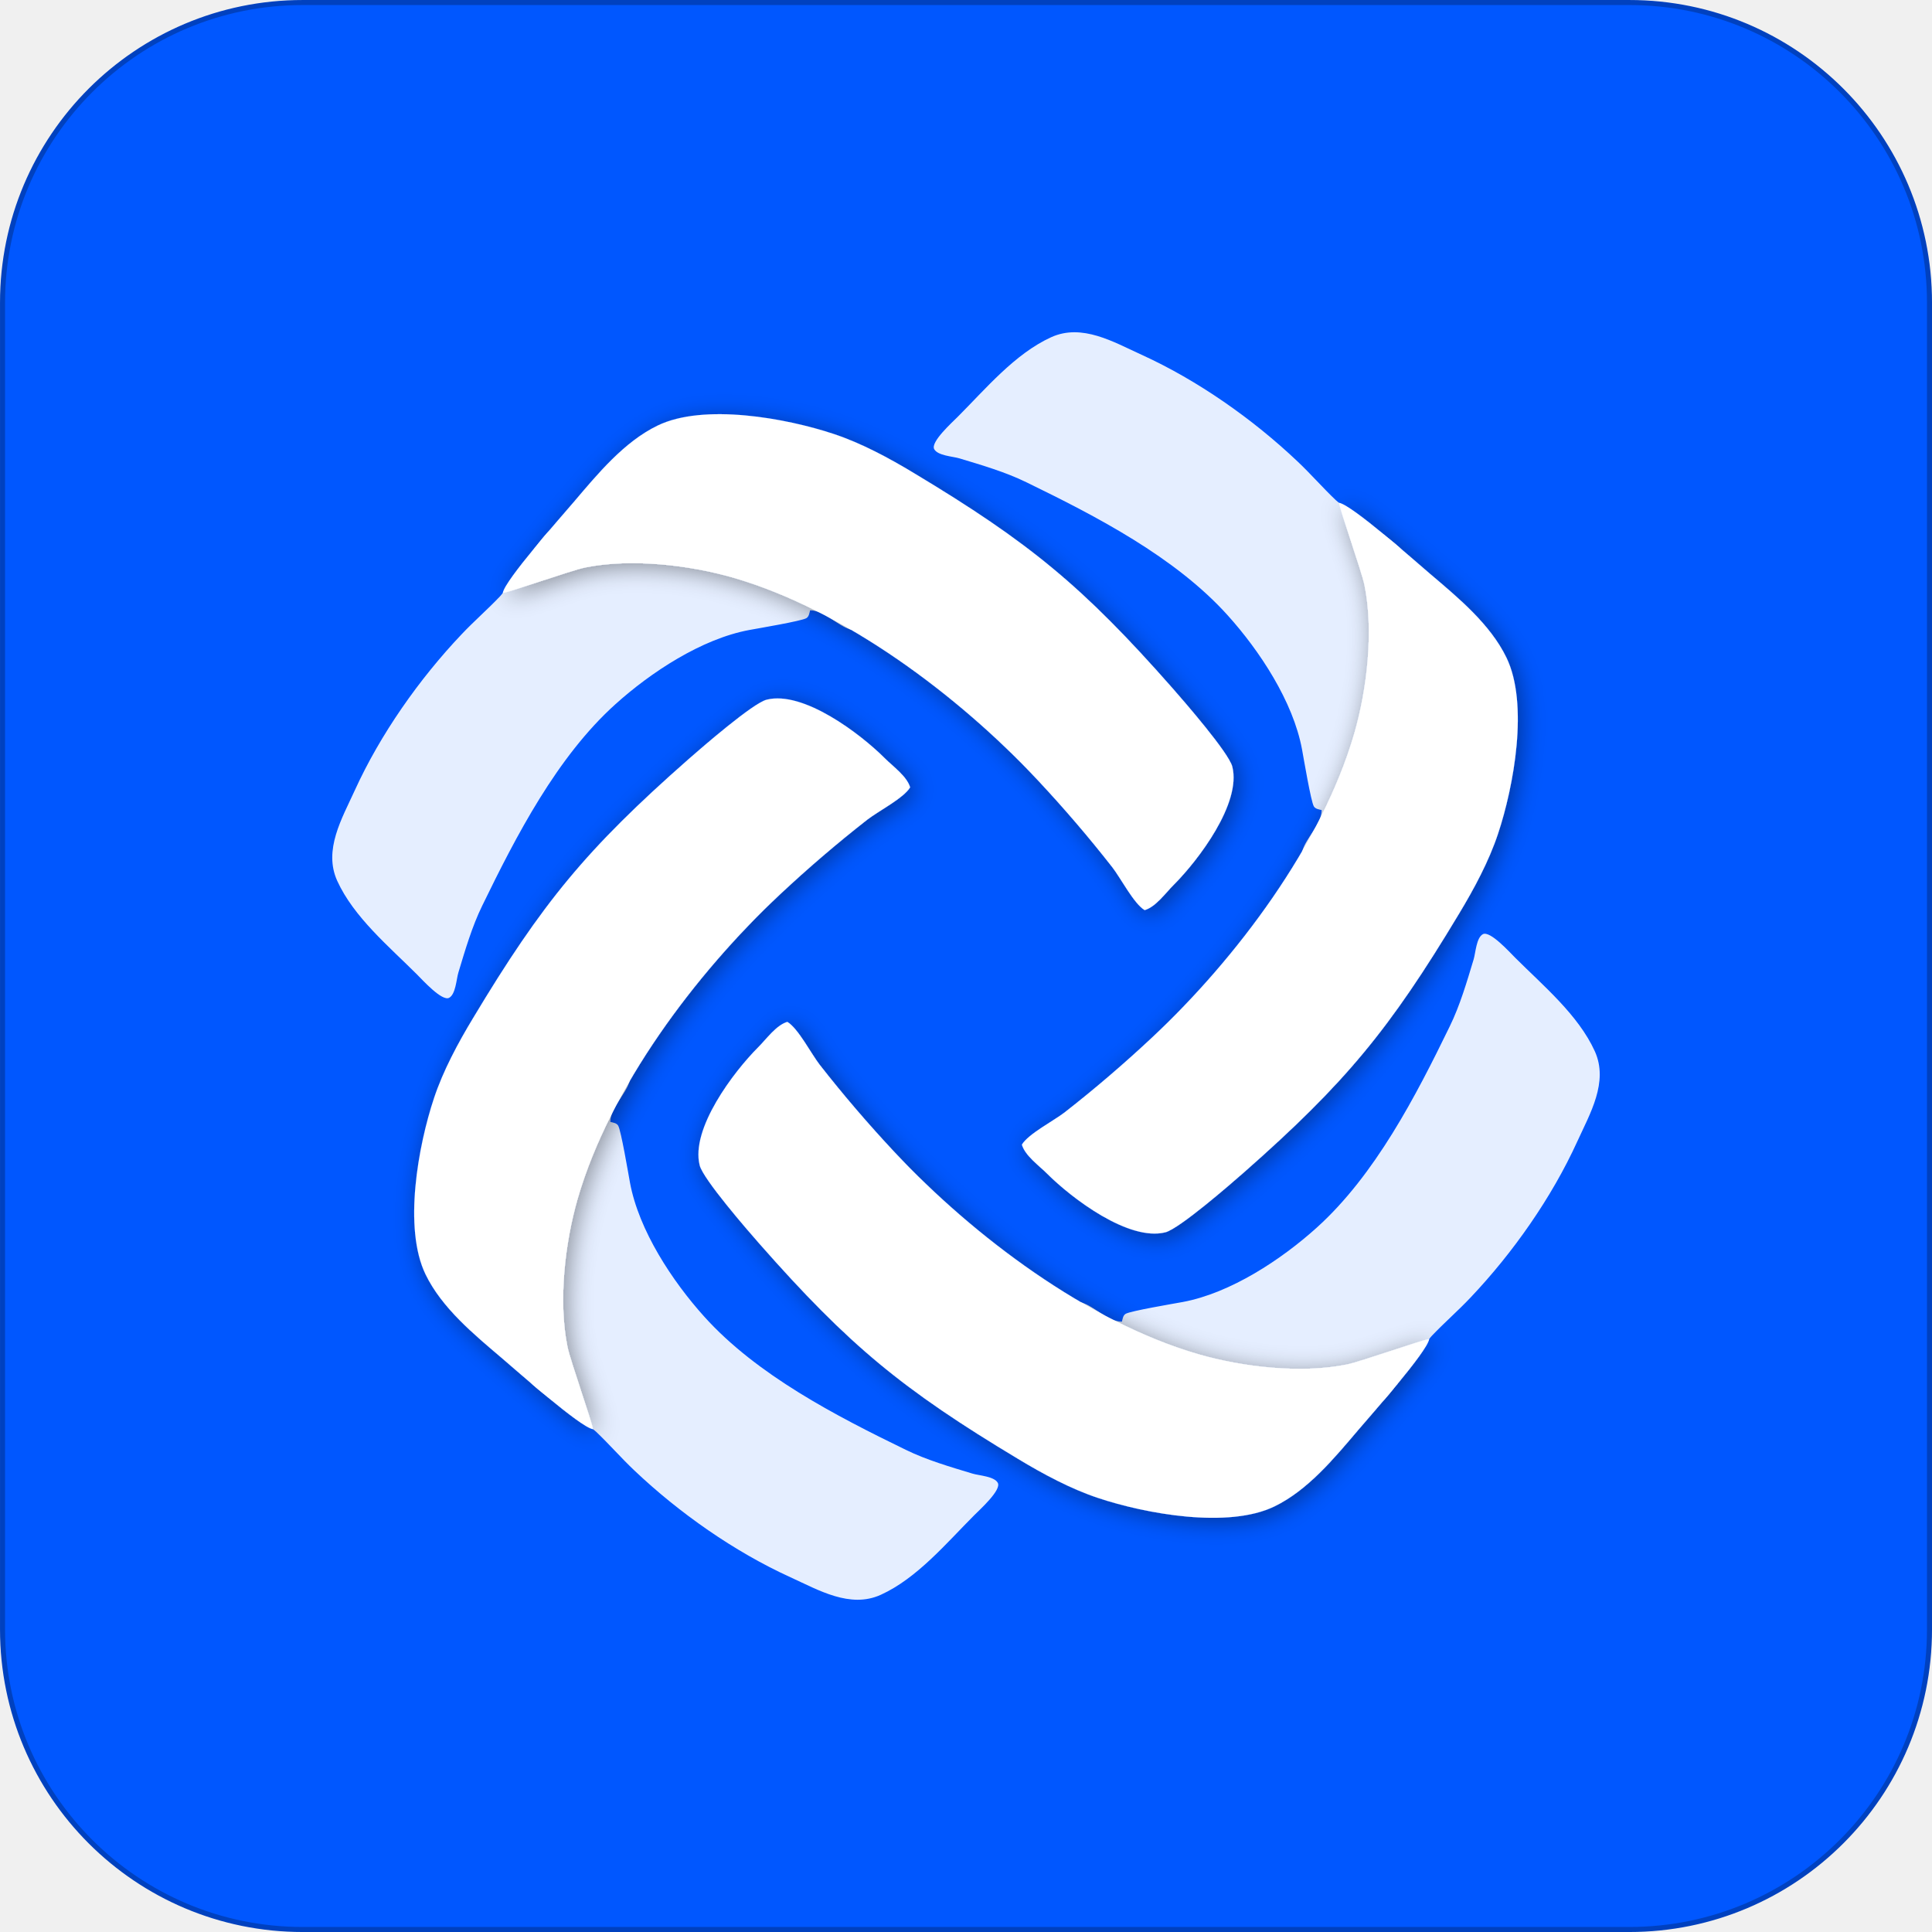
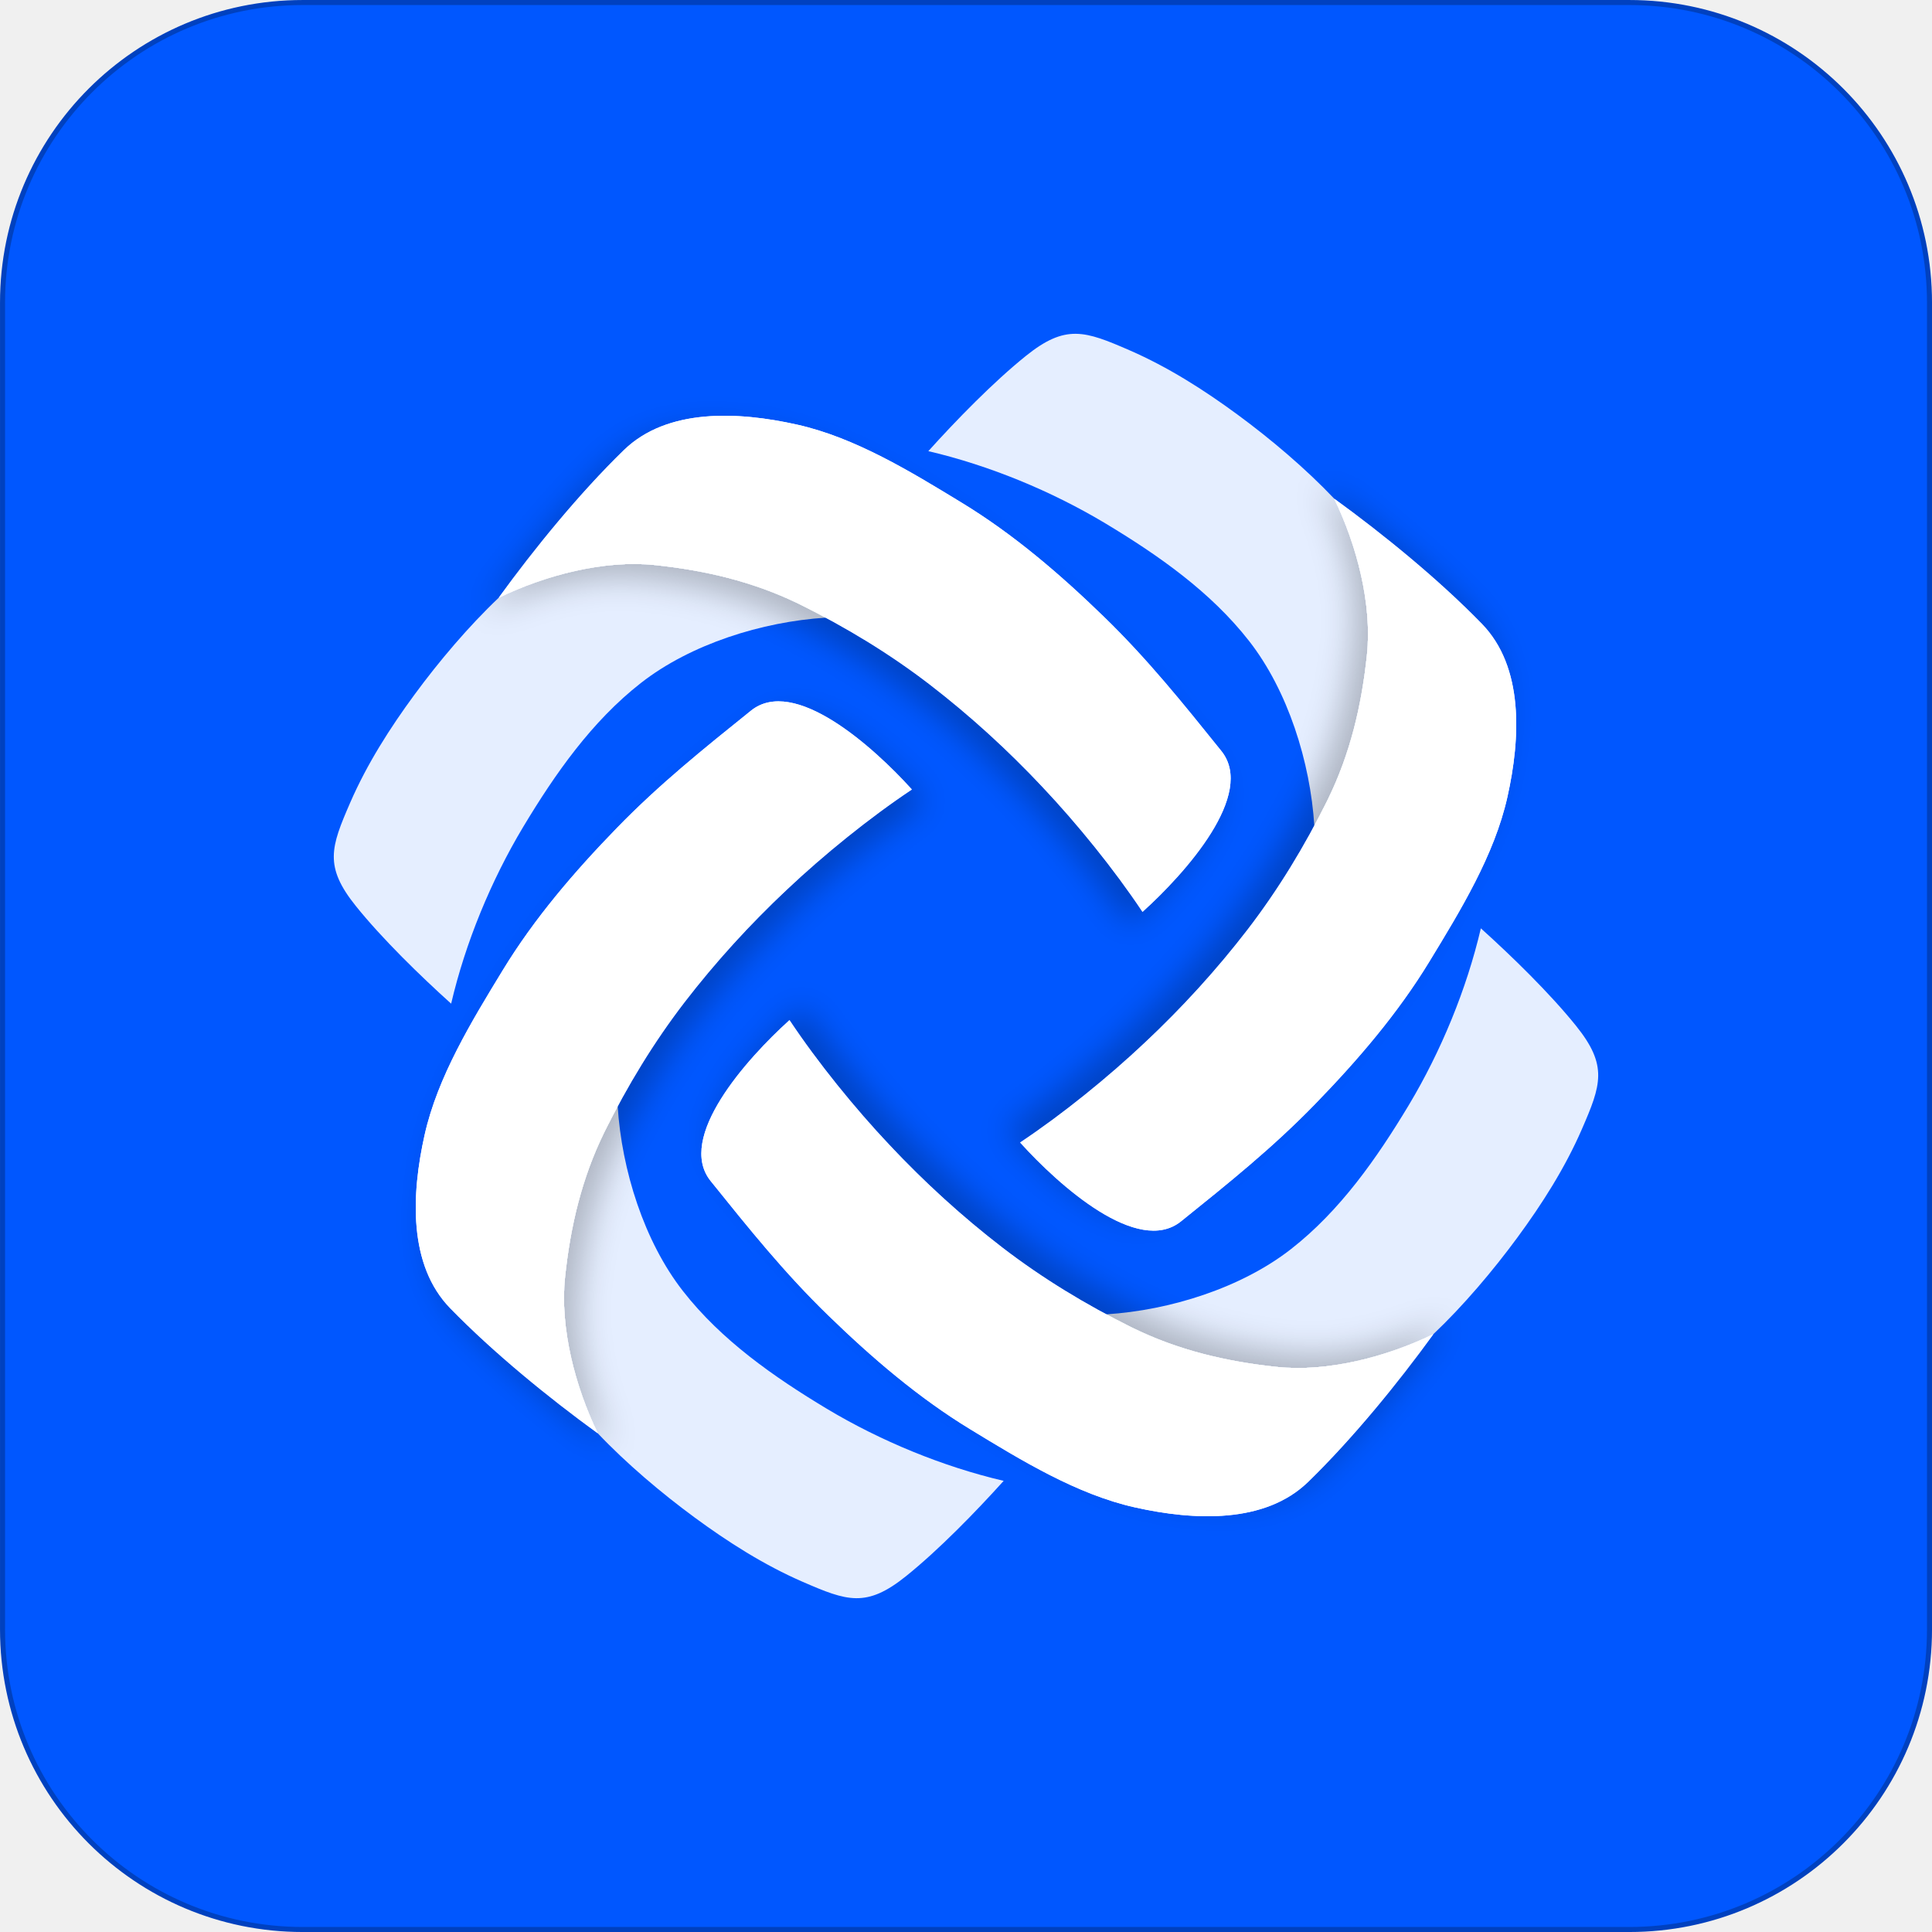
<svg xmlns="http://www.w3.org/2000/svg" viewBox="0 0 1024 1024" width="512" height="512">
  <rect x="1.34" y="1.34" width="1021.33" height="1021.33" rx="159.08" fill="#0057FF" stroke="#0041BF" stroke-width="2.67" />
  <defs>
-     <filter id="s" x="-10%" y="-10%" width="120%" height="120%" color-interpolation-filters="sRGB">
-       <feDropShadow dx="2.1" dy="2" stdDeviation="6.28" flood-color="#000" flood-opacity="0.4" />
+     <filter id="cleo-shadow-7" x="-20%" y="-20%" width="140%" height="140%" color-interpolation-filters="sRGB">
+       <feDropShadow dx="-2.08" dy="2.04" stdDeviation="2.45" flood-color="#000" flood-opacity="0.24" />
    </filter>
  </defs>
-   <path fill="#E5EEFF" d="M451.05,333.77C443.93,331.7 436.7,323.49 429.37,323.49C428.99,324.93 428.81,326.76 427.41,327.63C424.85,329.18 401.88,333.03 397.14,333.91C371.82,338.61 344.92,356.36 326.13,373.3C295.19,401.18 273.55,443.12 255.6,480.02C250.16,491.13 246.51,503.69 242.94,515.51C241.89,519.01 241.53,527.01 238.03,528.87C234.2,530.83 223.82,519.26 220.91,516.38C206.22,501.69 187.49,486.12 178.72,466.83C171.32,450.49 181.28,433.76 188.02,418.96C201.55,389.25 222.11,359.97 244.62,336.23C251.21,329.25 258.51,322.93 265.07,316.02C268.85,312.1 287.48,282.57 292.74,280.11C310.27,271.84 343.17,274.57 362.07,276.43C383.68,278.57 424.71,289.55 442.35,302.45C449.4,307.61 459.43,326.79 451.05,333.77ZM690.23,451.05C692.3,443.93 700.51,436.7 700.51,429.37C699.07,428.99 697.24,428.81 696.37,427.41C694.82,424.85 690.97,401.88 690.09,397.14C685.39,371.82 667.64,344.92 650.7,326.13C622.82,295.19 580.88,273.55 543.98,255.6C532.87,250.16 520.31,246.51 508.49,242.94C504.99,241.89 496.99,241.53 495.13,238.03C493.17,234.2 504.74,223.82 507.62,220.91C522.31,206.22 537.88,187.49 557.17,178.72C573.51,171.32 590.24,181.28 605.04,188.02C634.75,201.55 664.03,222.11 687.77,244.62C694.75,251.21 701.07,258.51 707.98,265.07C711.9,268.85 741.43,287.48 743.89,292.74C752.16,310.27 749.43,343.17 747.57,362.07C745.43,383.68 734.45,424.71 721.55,442.35C716.39,449.4 697.21,459.43 690.23,451.05ZM572.95,690.23C580.07,692.3 587.3,700.51 594.63,700.51C595.01,699.07 595.19,697.24 596.59,696.37C599.15,694.82 622.12,690.97 626.86,690.09C652.18,685.39 679.08,667.64 697.87,650.7C728.81,622.82 750.45,580.88 768.4,543.98C773.84,532.87 777.49,520.31 781.06,508.49C782.11,504.99 782.47,496.99 785.97,495.13C789.8,493.17 800.18,504.74 803.09,507.62C817.78,522.31 836.51,537.88 845.28,557.17C852.68,573.51 842.72,590.24 835.98,605.04C822.45,634.75 801.89,664.03 779.38,687.77C772.79,694.75 765.49,701.07 758.93,707.98C755.15,711.9 736.52,741.43 731.26,743.89C713.73,752.16 680.83,749.43 661.93,747.57C640.32,745.43 599.29,734.45 581.65,721.55C574.6,716.39 564.57,697.21 572.95,690.23ZM333.77,572.95C331.7,580.07 323.49,587.3 323.49,594.63C324.93,595.01 326.76,595.19 327.63,596.59C329.18,599.15 333.03,622.12 333.91,626.86C338.61,652.18 356.36,679.08 373.3,697.87C401.18,728.81 443.12,750.45 480.02,768.4C491.13,773.84 503.69,777.49 515.51,781.06C519.01,782.11 527.01,782.47 528.87,785.97C530.83,789.8 519.26,800.18 516.38,803.09C501.69,817.78 486.12,836.51 466.83,845.28C450.49,852.68 433.76,842.72 418.96,835.98C389.25,822.45 359.97,801.89 336.23,779.38C329.25,772.79 322.93,765.49 316.02,758.93C312.1,755.15 282.57,736.52 280.11,731.26C271.84,713.73 274.57,680.83 276.43,661.93C278.57,640.32 289.55,599.29 302.45,581.65C307.61,574.6 326.79,564.57 333.77,572.95Z" />
-   <path fill="#FFFFFF" filter="url(#s)" d="M606.69,482.4C600.97,478.96 594.1,465.6 589.65,459.81C577.02,443.65 563.73,428.15 549.7,413.17C508.07,368.77 447.68,323.35 388.83,306.24C365.16,299.4 334.23,295.86 309.92,300.84C303.05,302.24 268.33,314.48 266.5,314.24C267.56,307.5 297.79,273.52 304.1,266.08C316.69,251.28 330.75,234.17 348.5,225.58C373.08,213.62 416.85,221.68 441.86,230C456.48,234.84 471.18,242.76 484.36,250.72C545.63,287.51 574.04,310.9 621.42,364.7C627.59,371.72 651.37,399.07 653.16,406.37C658,425.73 635.27,455.82 622.05,469.04C617.7,473.39 612.65,480.61 606.69,482.4ZM541.6,606.69C545.04,600.97 558.4,594.1 564.19,589.65C580.35,577.02 595.85,563.73 610.83,549.7C655.23,508.07 700.65,447.68 717.76,388.83C724.6,365.16 728.14,334.23 723.16,309.92C721.76,303.05 709.52,268.33 709.76,266.5C716.5,267.56 750.48,297.79 757.92,304.1C772.72,316.69 789.83,330.75 798.42,348.5C810.38,373.08 802.32,416.85 794,441.86C789.16,456.48 781.24,471.18 773.28,484.36C736.49,545.63 713.1,574.04 659.3,621.42C652.28,627.59 624.93,651.37 617.63,653.16C598.27,658 568.18,635.27 554.96,622.05C550.61,617.7 543.39,612.65 541.6,606.69ZM417.31,541.6C423.03,545.04 429.9,558.4 434.35,564.19C446.98,580.35 460.27,595.85 474.3,610.83C515.93,655.23 576.32,700.65 635.17,717.76C658.84,724.6 689.77,728.14 714.08,723.16C720.95,721.76 755.67,709.52 757.5,709.76C756.44,716.5 726.21,750.48 719.9,757.92C707.31,772.72 693.25,789.83 675.5,798.42C650.92,810.38 607.15,802.32 582.14,794C567.52,789.16 552.82,781.24 539.64,773.28C478.37,736.49 449.96,713.1 402.58,659.3C396.41,652.28 372.63,624.93 370.84,617.63C366,598.27 388.73,568.18 401.95,554.96C406.3,550.61 411.35,543.39 417.31,541.6ZM482.4,417.31C478.96,423.03 465.6,429.9 459.81,434.35C443.65,446.98 428.15,460.27 413.17,474.3C368.77,515.93 323.35,576.32 306.24,635.17C299.4,658.84 295.86,689.77 300.84,714.08C302.24,720.95 314.48,755.67 314.24,757.5C307.5,756.44 273.52,726.21 266.08,719.9C251.28,707.31 234.17,693.25 225.58,675.5C213.62,650.92 221.68,607.15 230,582.14C234.84,567.52 242.76,552.82 250.72,539.64C287.51,478.37 310.9,449.96 364.7,402.58C371.72,396.41 399.07,372.63 406.37,370.84C425.73,366 455.82,388.73 469.04,401.95C473.39,406.3 480.61,411.35 482.4,417.31Z" />
+   <g transform="translate(512 512) scale(3.49)">
+     <g transform="rotate(0)">
+       <path fill="#E5EEFF" d="M-78.19,5.72C-82.85,1.53 -88.68,-4.15 -92.65,-9.09C-97.51,-15.13 -96.46,-18.05 -93.52,-24.81C-90.96,-30.70 -87.45,-36.19 -83.75,-41.22C-80.04,-46.27 -75.52,-51.61 -70.96,-55.93L-70.64,-56.17L-70.31,-56.41L-69.98,-56.65L-69.64,-56.89L-69.30,-57.13L-68.96,-57.37L-68.61,-57.61L-68.26,-57.85L-67.91,-58.09L-67.55,-58.33L-67.19,-58.57L-66.83,-58.79L-66.43,-58.94L-66.03,-59.09L-65.63,-59.23L-65.23,-59.37L-64.82,-59.51L-64.41,-59.64L-64.00,-59.77L-63.59,-59.90L-63.18,-60.03L-62.77,-60.15L-62.35,-60.27L-61.94,-60.38L-61.52,-60.50L-61.10,-60.61L-60.68,-60.71L-60.26,-60.81L-59.84,-60.91L-59.42,-61.01L-58.99,-61.10L-58.57,-61.19L-58.15,-61.27L-57.72,-61.35L-57.30,-61.43L-56.87,-61.50L-56.45,-61.57L-56.02,-61.63L-55.60,-61.69L-55.17,-61.74L-54.74,-61.79L-54.32,-61.84L-53.89,-61.88L-53.47,-61.92L-53.05,-61.95L-52.62,-61.98L-52.20,-62.00L-51.78,-62.02L-51.36,-62.04L-50.94,-62.05L-50.52,-62.05L-50.10,-62.05L-49.68,-62.04L-49.27,-62.03L-48.85,-62.01L-48.44,-61.99L-48.03,-61.96L-47.62,-61.93L-47.22,-61.89L-47.21,-61.89L-46.81,-61.85L-46.42,-61.81L-46.02,-61.76L-45.62,-61.71L-45.23,-61.67L-44.83,-61.61L-44.44,-61.56L-44.05,-61.51L-43.65,-61.45L-43.26,-61.40L-42.87,-61.34L-42.48,-61.27L-42.08,-61.21L-41.69,-61.15L-41.30,-61.08L-40.91,-61.01L-40.52,-60.94L-40.13,-60.86L-39.75,-60.79L-39.36,-60.71L-38.97,-60.63L-38.58,-60.55L-38.20,-60.46L-37.81,-60.38L-37.43,-60.29L-37.04,-60.20L-36.66,-60.10L-36.27,-60.01L-35.89,-59.91L-35.51,-59.81L-35.13,-59.71L-34.74,-59.60L-34.36,-59.49L-33.98,-59.38L-33.60,-59.27L-33.22,-59.16L-32.85,-59.04L-32.47,-58.92L-32.09,-58.80L-31.71,-58.67L-31.34,-58.54L-30.96,-58.41L-30.59,-58.28L-30.21,-58.14L-29.84,-58.01L-29.47,-57.87L-29.10,-57.72L-28.72,-57.58L-28.35,-57.43L-27.98,-57.27L-27.61,-57.12L-27.25,-56.96L-26.88,-56.80L-26.51,-56.64L-26.14,-56.47L-25.78,-56.30L-25.41,-56.13L-25.05,-55.95L-24.69,-55.78L-24.68,-55.77L-24.62,-55.74L-24.55,-55.71L-24.49,-55.68L-24.42,-55.64L-24.35,-55.61L-24.29,-55.58L-24.22,-55.54L-24.16,-55.51L-24.09,-55.48L-24.03,-55.45L-23.96,-55.41L-23.89,-55.38L-23.83,-55.35L-23.76,-55.31L-23.70,-55.28L-23.63,-55.25L-23.56,-55.21L-23.50,-55.18L-23.43,-55.15L-23.37,-55.11L-23.30,-55.08L-23.24,-55.05L-23.17,-55.01L-23.11,-54.98L-23.04,-54.95L-22.97,-54.91L-22.91,-54.88L-22.84,-54.85L-22.78,-54.81L-22.71,-54.78L-22.65,-54.74L-22.58,-54.71L-22.52,-54.68L-22.45,-54.64L-22.39,-54.61L-22.32,-54.57L-22.26,-54.54L-22.19,-54.51L-22.13,-54.47L-22.06,-54.44L-22.00,-54.40L-21.93,-54.37L-21.87,-54.34L-21.80,-54.30L-21.73,-54.27L-21.67,-54.23L-21.60,-54.20L-21.54,-54.17L-21.47,-54.13L-21.41,-54.10L-21.35,-54.06L-21.28,-54.03L-21.22,-53.99L-21.15,-53.96L-21.09,-53.92L-21.02,-53.89L-20.96,-53.86L-20.89,-53.82L-21.30,-52.90C-30.97,-52.29 -41.81,-48.89 -49.36,-42.99C-56.82,-37.17 -62.40,-29.19 -67.25,-21.12C-72.14,-12.96 -76.03,-3.52 -78.19,5.72Z" />
+     </g>
+     <g transform="rotate(90)">
+       <path fill="#E5EEFF" d="M-78.19,5.72C-82.85,1.53 -88.68,-4.15 -92.65,-9.09C-97.51,-15.13 -96.46,-18.05 -93.52,-24.81C-90.96,-30.70 -87.45,-36.19 -83.75,-41.22C-80.04,-46.27 -75.52,-51.61 -70.96,-55.93L-70.64,-56.17L-70.31,-56.41L-69.98,-56.65L-69.64,-56.89L-69.30,-57.13L-68.96,-57.37L-68.61,-57.61L-68.26,-57.85L-67.91,-58.09L-67.55,-58.33L-67.19,-58.57L-66.83,-58.79L-66.43,-58.94L-66.03,-59.09L-65.63,-59.23L-65.23,-59.37L-64.82,-59.51L-64.41,-59.64L-64.00,-59.77L-63.59,-59.90L-63.18,-60.03L-62.77,-60.15L-62.35,-60.27L-61.94,-60.38L-61.52,-60.50L-61.10,-60.61L-60.68,-60.71L-60.26,-60.81L-59.84,-60.91L-59.42,-61.01L-58.99,-61.10L-58.57,-61.19L-58.15,-61.27L-57.72,-61.35L-57.30,-61.43L-56.87,-61.50L-56.45,-61.57L-56.02,-61.63L-55.60,-61.69L-55.17,-61.74L-54.74,-61.79L-54.32,-61.84L-53.89,-61.88L-53.47,-61.92L-53.05,-61.95L-52.62,-61.98L-52.20,-62.00L-51.78,-62.02L-51.36,-62.04L-50.94,-62.05L-50.52,-62.05L-50.10,-62.05L-49.68,-62.04L-49.27,-62.03L-48.85,-62.01L-48.44,-61.99L-48.03,-61.96L-47.62,-61.93L-47.22,-61.89L-47.21,-61.89L-46.81,-61.85L-46.42,-61.81L-46.02,-61.76L-45.62,-61.71L-45.23,-61.67L-44.83,-61.61L-44.44,-61.56L-44.05,-61.51L-43.65,-61.45L-43.26,-61.40L-42.87,-61.34L-42.48,-61.27L-42.08,-61.21L-41.69,-61.15L-41.30,-61.08L-40.91,-61.01L-40.52,-60.94L-40.13,-60.86L-39.75,-60.79L-39.36,-60.71L-38.97,-60.63L-38.58,-60.55L-38.20,-60.46L-37.81,-60.38L-37.43,-60.29L-37.04,-60.20L-36.66,-60.10L-36.27,-60.01L-35.89,-59.91L-35.51,-59.81L-35.13,-59.71L-34.74,-59.60L-34.36,-59.49L-33.98,-59.38L-33.60,-59.27L-33.22,-59.16L-32.85,-59.04L-32.47,-58.92L-32.09,-58.80L-31.71,-58.67L-31.34,-58.54L-30.96,-58.41L-30.59,-58.28L-30.21,-58.14L-29.84,-58.01L-29.47,-57.87L-29.10,-57.72L-28.72,-57.58L-28.35,-57.43L-27.98,-57.27L-27.61,-57.12L-27.25,-56.96L-26.88,-56.80L-26.51,-56.64L-26.14,-56.47L-25.78,-56.30L-25.41,-56.13L-25.05,-55.95L-24.69,-55.78L-24.68,-55.77L-24.62,-55.74L-24.55,-55.71L-24.49,-55.68L-24.42,-55.64L-24.35,-55.61L-24.29,-55.58L-24.22,-55.54L-24.16,-55.51L-24.09,-55.48L-24.03,-55.45L-23.96,-55.41L-23.89,-55.38L-23.83,-55.35L-23.76,-55.31L-23.70,-55.28L-23.63,-55.25L-23.56,-55.21L-23.50,-55.18L-23.43,-55.15L-23.37,-55.11L-23.30,-55.08L-23.24,-55.05L-23.17,-55.01L-23.11,-54.98L-23.04,-54.95L-22.97,-54.91L-22.91,-54.88L-22.84,-54.85L-22.78,-54.81L-22.71,-54.78L-22.65,-54.74L-22.58,-54.71L-22.52,-54.68L-22.45,-54.64L-22.39,-54.61L-22.32,-54.57L-22.26,-54.54L-22.19,-54.51L-22.13,-54.47L-22.06,-54.44L-22.00,-54.40L-21.93,-54.37L-21.87,-54.34L-21.80,-54.30L-21.73,-54.27L-21.67,-54.23L-21.60,-54.20L-21.54,-54.17L-21.47,-54.13L-21.41,-54.10L-21.35,-54.06L-21.28,-54.03L-21.22,-53.99L-21.15,-53.96L-21.09,-53.92L-21.02,-53.89L-20.96,-53.86L-20.89,-53.82L-21.30,-52.90C-30.97,-52.29 -41.81,-48.89 -49.36,-42.99C-56.82,-37.17 -62.40,-29.19 -67.25,-21.12C-72.14,-12.96 -76.03,-3.52 -78.19,5.72Z" />
+     </g>
+     <g transform="rotate(180)">
+       <path fill="#E5EEFF" d="M-78.19,5.72C-82.85,1.53 -88.68,-4.15 -92.65,-9.09C-97.51,-15.13 -96.46,-18.05 -93.52,-24.81C-90.96,-30.70 -87.45,-36.19 -83.75,-41.22C-80.04,-46.27 -75.52,-51.61 -70.96,-55.93L-70.64,-56.17L-70.31,-56.41L-69.98,-56.65L-69.64,-56.89L-69.30,-57.13L-68.96,-57.37L-68.61,-57.61L-68.26,-57.85L-67.91,-58.09L-67.55,-58.33L-67.19,-58.57L-66.83,-58.79L-66.43,-58.94L-66.03,-59.09L-65.63,-59.23L-65.23,-59.37L-64.82,-59.51L-64.41,-59.64L-64.00,-59.77L-63.59,-59.90L-63.18,-60.03L-62.77,-60.15L-62.35,-60.27L-61.94,-60.38L-61.52,-60.50L-61.10,-60.61L-60.68,-60.71L-60.26,-60.81L-59.84,-60.91L-59.42,-61.01L-58.99,-61.10L-58.57,-61.19L-58.15,-61.27L-57.72,-61.35L-57.30,-61.43L-56.87,-61.50L-56.45,-61.57L-56.02,-61.63L-55.60,-61.69L-55.17,-61.74L-54.74,-61.79L-54.32,-61.84L-53.89,-61.88L-53.47,-61.92L-53.05,-61.95L-52.62,-61.98L-52.20,-62.00L-51.78,-62.02L-51.36,-62.04L-50.94,-62.05L-50.52,-62.05L-50.10,-62.05L-49.68,-62.04L-49.27,-62.03L-48.85,-62.01L-48.44,-61.99L-48.03,-61.96L-47.62,-61.93L-47.22,-61.89L-47.21,-61.89L-46.81,-61.85L-46.42,-61.81L-46.02,-61.76L-45.62,-61.71L-45.23,-61.67L-44.83,-61.61L-44.44,-61.56L-44.05,-61.51L-43.65,-61.45L-43.26,-61.40L-42.87,-61.34L-42.48,-61.27L-42.08,-61.21L-41.69,-61.15L-41.30,-61.08L-40.91,-61.01L-40.52,-60.94L-40.13,-60.86L-39.75,-60.79L-39.36,-60.71L-38.97,-60.63L-38.58,-60.55L-38.20,-60.46L-37.81,-60.38L-37.43,-60.29L-37.04,-60.20L-36.66,-60.10L-36.27,-60.01L-35.89,-59.91L-35.51,-59.81L-35.13,-59.71L-34.74,-59.60L-34.36,-59.49L-33.98,-59.38L-33.60,-59.27L-33.22,-59.16L-32.85,-59.04L-32.47,-58.92L-32.09,-58.80L-31.71,-58.67L-31.34,-58.54L-30.96,-58.41L-30.59,-58.28L-30.21,-58.14L-29.84,-58.01L-29.47,-57.87L-29.10,-57.72L-28.72,-57.58L-28.35,-57.43L-27.98,-57.27L-27.61,-57.12L-27.25,-56.96L-26.88,-56.80L-26.51,-56.64L-26.14,-56.47L-25.78,-56.30L-25.41,-56.13L-25.05,-55.95L-24.69,-55.78L-24.68,-55.77L-24.62,-55.74L-24.55,-55.71L-24.49,-55.68L-24.42,-55.64L-24.35,-55.61L-24.29,-55.58L-24.22,-55.54L-24.16,-55.51L-24.09,-55.48L-24.03,-55.45L-23.96,-55.41L-23.89,-55.38L-23.83,-55.35L-23.76,-55.31L-23.70,-55.28L-23.63,-55.25L-23.56,-55.21L-23.50,-55.18L-23.43,-55.15L-23.37,-55.11L-23.30,-55.08L-23.24,-55.05L-23.17,-55.01L-23.11,-54.98L-23.04,-54.95L-22.97,-54.91L-22.91,-54.88L-22.84,-54.85L-22.78,-54.81L-22.71,-54.78L-22.65,-54.74L-22.58,-54.71L-22.52,-54.68L-22.45,-54.64L-22.39,-54.61L-22.32,-54.57L-22.26,-54.54L-22.19,-54.51L-22.13,-54.47L-22.06,-54.44L-22.00,-54.40L-21.93,-54.37L-21.87,-54.34L-21.80,-54.30L-21.73,-54.27L-21.67,-54.23L-21.60,-54.20L-21.54,-54.17L-21.47,-54.13L-21.41,-54.10L-21.35,-54.06L-21.28,-54.03L-21.22,-53.99L-21.15,-53.96L-21.09,-53.92L-21.02,-53.89L-20.96,-53.86L-20.89,-53.82L-21.30,-52.90C-30.97,-52.29 -41.81,-48.89 -49.36,-42.99C-56.82,-37.17 -62.40,-29.19 -67.25,-21.12C-72.14,-12.96 -76.03,-3.52 -78.19,5.72Z" />
+     </g>
+     <g transform="rotate(270)">
+       <path fill="#E5EEFF" d="M-78.19,5.72C-82.85,1.53 -88.68,-4.15 -92.65,-9.09C-97.51,-15.13 -96.46,-18.05 -93.52,-24.81C-90.96,-30.70 -87.45,-36.19 -83.75,-41.22C-80.04,-46.27 -75.52,-51.61 -70.96,-55.93L-70.64,-56.17L-70.31,-56.41L-69.98,-56.65L-69.64,-56.89L-69.30,-57.13L-68.96,-57.37L-68.61,-57.61L-68.26,-57.85L-67.91,-58.09L-67.55,-58.33L-67.19,-58.57L-66.83,-58.79L-66.43,-58.94L-66.03,-59.09L-65.63,-59.23L-65.23,-59.37L-64.82,-59.51L-64.41,-59.64L-64.00,-59.77L-63.59,-59.90L-63.18,-60.03L-62.77,-60.15L-62.35,-60.27L-61.94,-60.38L-61.52,-60.50L-61.10,-60.61L-60.68,-60.71L-60.26,-60.81L-59.84,-60.91L-59.42,-61.01L-58.99,-61.10L-58.57,-61.19L-58.15,-61.27L-57.72,-61.35L-57.30,-61.43L-56.87,-61.50L-56.45,-61.57L-56.02,-61.63L-55.60,-61.69L-55.17,-61.74L-54.74,-61.79L-54.32,-61.84L-53.89,-61.88L-53.47,-61.92L-53.05,-61.95L-52.62,-61.98L-52.20,-62.00L-51.78,-62.02L-51.36,-62.04L-50.94,-62.05L-50.52,-62.05L-50.10,-62.05L-49.68,-62.04L-49.27,-62.03L-48.85,-62.01L-48.44,-61.99L-48.03,-61.96L-47.62,-61.93L-47.22,-61.89L-47.21,-61.89L-46.81,-61.85L-46.42,-61.81L-46.02,-61.76L-45.62,-61.71L-45.23,-61.67L-44.83,-61.61L-44.44,-61.56L-44.05,-61.51L-43.65,-61.45L-43.26,-61.40L-42.87,-61.34L-42.48,-61.27L-42.08,-61.21L-41.69,-61.15L-41.30,-61.08L-40.91,-61.01L-40.52,-60.94L-40.13,-60.86L-39.75,-60.79L-39.36,-60.71L-38.97,-60.63L-38.58,-60.55L-38.20,-60.46L-37.81,-60.38L-37.43,-60.29L-37.04,-60.20L-36.66,-60.10L-36.27,-60.01L-35.89,-59.91L-35.51,-59.81L-35.13,-59.71L-34.74,-59.60L-34.36,-59.49L-33.98,-59.38L-33.60,-59.27L-33.22,-59.16L-32.85,-59.04L-32.47,-58.92L-32.09,-58.80L-31.71,-58.67L-31.34,-58.54L-30.96,-58.41L-30.59,-58.28L-30.21,-58.14L-29.84,-58.01L-29.47,-57.87L-29.10,-57.72L-28.72,-57.58L-28.35,-57.43L-27.98,-57.27L-27.61,-57.12L-27.25,-56.96L-26.88,-56.80L-26.51,-56.64L-26.14,-56.47L-25.78,-56.30L-25.41,-56.13L-25.05,-55.95L-24.69,-55.78L-24.68,-55.77L-24.62,-55.74L-24.55,-55.71L-24.49,-55.68L-24.42,-55.64L-24.35,-55.61L-24.29,-55.58L-24.22,-55.54L-24.16,-55.51L-24.09,-55.48L-24.03,-55.45L-23.96,-55.41L-23.89,-55.38L-23.83,-55.35L-23.76,-55.31L-23.70,-55.28L-23.63,-55.25L-23.56,-55.21L-23.50,-55.18L-23.43,-55.15L-23.37,-55.11L-23.30,-55.08L-23.24,-55.05L-23.17,-55.01L-23.11,-54.98L-23.04,-54.95L-22.97,-54.91L-22.91,-54.88L-22.84,-54.85L-22.78,-54.81L-22.71,-54.78L-22.65,-54.74L-22.58,-54.71L-22.52,-54.68L-22.45,-54.64L-22.39,-54.61L-22.32,-54.57L-22.26,-54.54L-22.19,-54.51L-22.13,-54.47L-22.06,-54.44L-22.00,-54.40L-21.93,-54.37L-21.87,-54.34L-21.80,-54.30L-21.73,-54.27L-21.67,-54.23L-21.60,-54.20L-21.54,-54.17L-21.47,-54.13L-21.41,-54.10L-21.35,-54.06L-21.28,-54.03L-21.22,-53.99L-21.15,-53.96L-21.09,-53.92L-21.02,-53.89L-20.96,-53.86L-20.89,-53.82L-21.30,-52.90C-30.97,-52.29 -41.81,-48.89 -49.36,-42.99C-56.82,-37.17 -62.40,-29.19 -67.25,-21.12C-72.14,-12.96 -76.03,-3.52 -78.19,5.72Z" />
+     </g>
+     <g transform="rotate(0)">
+       <path fill="#FFFFFF" filter="url(#cleo-shadow-7)" d="M26.81,-8.23C22.52,-14.68 16.87,-21.64 11.59,-27.23C6.33,-32.83 0.58,-38.08 -5.53,-42.78C-11.64,-47.47 -18.19,-51.44 -25.13,-54.88C-32.14,-58.35 -39.58,-60.10 -47.31,-60.90C-55.05,-61.69 -63.95,-59.33 -70.96,-55.93C-65.51,-63.43 -58.70,-71.78 -51.97,-78.33C-45.41,-84.73 -34.64,-84.23 -25.66,-82.22C-16.85,-80.25 -8.47,-75.12 -0.64,-70.35C7.24,-65.55 14.31,-59.48 20.94,-53.04C27.60,-46.57 32.94,-39.91 38.78,-32.65C44.04,-26.11 33.38,-14.17 26.81,-8.23Z" />
+     </g>
+     <g transform="rotate(90)">
+       <path fill="#FFFFFF" filter="url(#cleo-shadow-7)" d="M26.81,-8.23C22.52,-14.68 16.87,-21.64 11.59,-27.23C6.33,-32.83 0.58,-38.08 -5.53,-42.78C-11.64,-47.47 -18.19,-51.44 -25.13,-54.88C-32.14,-58.35 -39.58,-60.10 -47.31,-60.90C-55.05,-61.69 -63.95,-59.33 -70.96,-55.93C-65.51,-63.43 -58.70,-71.78 -51.97,-78.33C-45.41,-84.73 -34.64,-84.23 -25.66,-82.22C-16.85,-80.25 -8.47,-75.12 -0.64,-70.35C7.24,-65.55 14.31,-59.48 20.94,-53.04C27.60,-46.57 32.94,-39.91 38.78,-32.65C44.04,-26.11 33.38,-14.17 26.81,-8.23Z" />
+     </g>
+     <g transform="rotate(180)">
+       <path fill="#FFFFFF" filter="url(#cleo-shadow-7)" d="M26.81,-8.23C22.52,-14.68 16.87,-21.64 11.59,-27.23C6.33,-32.83 0.58,-38.08 -5.53,-42.78C-11.64,-47.47 -18.19,-51.44 -25.13,-54.88C-32.14,-58.35 -39.58,-60.10 -47.31,-60.90C-55.05,-61.69 -63.95,-59.33 -70.96,-55.93C-65.51,-63.43 -58.70,-71.78 -51.97,-78.33C-45.41,-84.73 -34.64,-84.23 -25.66,-82.22C-16.85,-80.25 -8.47,-75.12 -0.64,-70.35C7.24,-65.55 14.31,-59.48 20.94,-53.04C27.60,-46.57 32.94,-39.91 38.78,-32.65C44.04,-26.11 33.38,-14.17 26.81,-8.23Z" />
+     </g>
+     <g transform="rotate(270)">
+       <path fill="#FFFFFF" filter="url(#cleo-shadow-7)" d="M26.81,-8.23C22.52,-14.68 16.87,-21.64 11.59,-27.23C6.33,-32.83 0.58,-38.08 -5.53,-42.78C-11.64,-47.47 -18.19,-51.44 -25.13,-54.88C-32.14,-58.35 -39.58,-60.10 -47.31,-60.90C-55.05,-61.69 -63.95,-59.33 -70.96,-55.93C-65.51,-63.43 -58.70,-71.78 -51.97,-78.33C-45.41,-84.73 -34.64,-84.23 -25.66,-82.22C-16.85,-80.25 -8.47,-75.12 -0.64,-70.35C7.24,-65.55 14.31,-59.48 20.94,-53.04C27.60,-46.57 32.94,-39.91 38.78,-32.65C44.04,-26.11 33.38,-14.17 26.81,-8.23Z" />
+     </g>
+     <g transform="rotate(0)">
+       <path fill="#FFFFFF" d="M26.81,-8.23C22.52,-14.68 16.87,-21.64 11.59,-27.23C6.33,-32.83 0.58,-38.08 -5.53,-42.78C-11.64,-47.47 -18.19,-51.44 -25.13,-54.88C-32.14,-58.35 -39.58,-60.10 -47.31,-60.90C-55.05,-61.69 -63.95,-59.33 -70.96,-55.93C-65.51,-63.43 -58.70,-71.78 -51.97,-78.33C-45.41,-84.73 -34.64,-84.23 -25.66,-82.22C-16.85,-80.25 -8.47,-75.12 -0.64,-70.35C7.24,-65.55 14.31,-59.48 20.94,-53.04C27.60,-46.57 32.94,-39.91 38.78,-32.65C44.04,-26.11 33.38,-14.17 26.81,-8.23Z" />
+     </g>
+     <g transform="rotate(90)">
+       <path fill="#FFFFFF" d="M26.81,-8.23C22.52,-14.68 16.87,-21.64 11.59,-27.23C6.33,-32.83 0.58,-38.08 -5.53,-42.78C-11.64,-47.47 -18.19,-51.44 -25.13,-54.88C-32.14,-58.35 -39.58,-60.10 -47.31,-60.90C-55.05,-61.69 -63.95,-59.33 -70.96,-55.93C-65.51,-63.43 -58.70,-71.78 -51.97,-78.33C-45.41,-84.73 -34.64,-84.23 -25.66,-82.22C-16.85,-80.25 -8.47,-75.12 -0.64,-70.35C7.24,-65.55 14.31,-59.48 20.94,-53.04C27.60,-46.57 32.94,-39.91 38.78,-32.65C44.04,-26.11 33.38,-14.17 26.81,-8.23Z" />
+     </g>
+     <g transform="rotate(180)">
+       <path fill="#FFFFFF" d="M26.81,-8.23C22.52,-14.68 16.87,-21.64 11.59,-27.23C6.33,-32.83 0.58,-38.08 -5.53,-42.78C-11.64,-47.47 -18.19,-51.44 -25.13,-54.88C-32.14,-58.35 -39.58,-60.10 -47.31,-60.90C-55.05,-61.69 -63.95,-59.33 -70.96,-55.93C-65.51,-63.43 -58.70,-71.78 -51.97,-78.33C-45.41,-84.73 -34.64,-84.23 -25.66,-82.22C-16.85,-80.25 -8.47,-75.12 -0.64,-70.35C7.24,-65.55 14.31,-59.48 20.94,-53.04C27.60,-46.57 32.94,-39.91 38.78,-32.65C44.04,-26.11 33.38,-14.17 26.81,-8.23Z" />
+     </g>
+     <g transform="rotate(270)">
+       <path fill="#FFFFFF" d="M26.81,-8.23C22.52,-14.68 16.87,-21.64 11.59,-27.23C6.33,-32.83 0.58,-38.08 -5.53,-42.78C-11.64,-47.47 -18.19,-51.44 -25.13,-54.88C-32.14,-58.35 -39.58,-60.10 -47.31,-60.90C-55.05,-61.69 -63.95,-59.33 -70.96,-55.93C-65.51,-63.43 -58.70,-71.78 -51.97,-78.33C-45.41,-84.73 -34.64,-84.23 -25.66,-82.22C-16.85,-80.25 -8.47,-75.12 -0.64,-70.35C7.24,-65.55 14.31,-59.48 20.94,-53.04C27.60,-46.57 32.94,-39.91 38.78,-32.65C44.04,-26.11 33.38,-14.17 26.81,-8.23Z" />
+     </g>
+   </g>
</svg>
